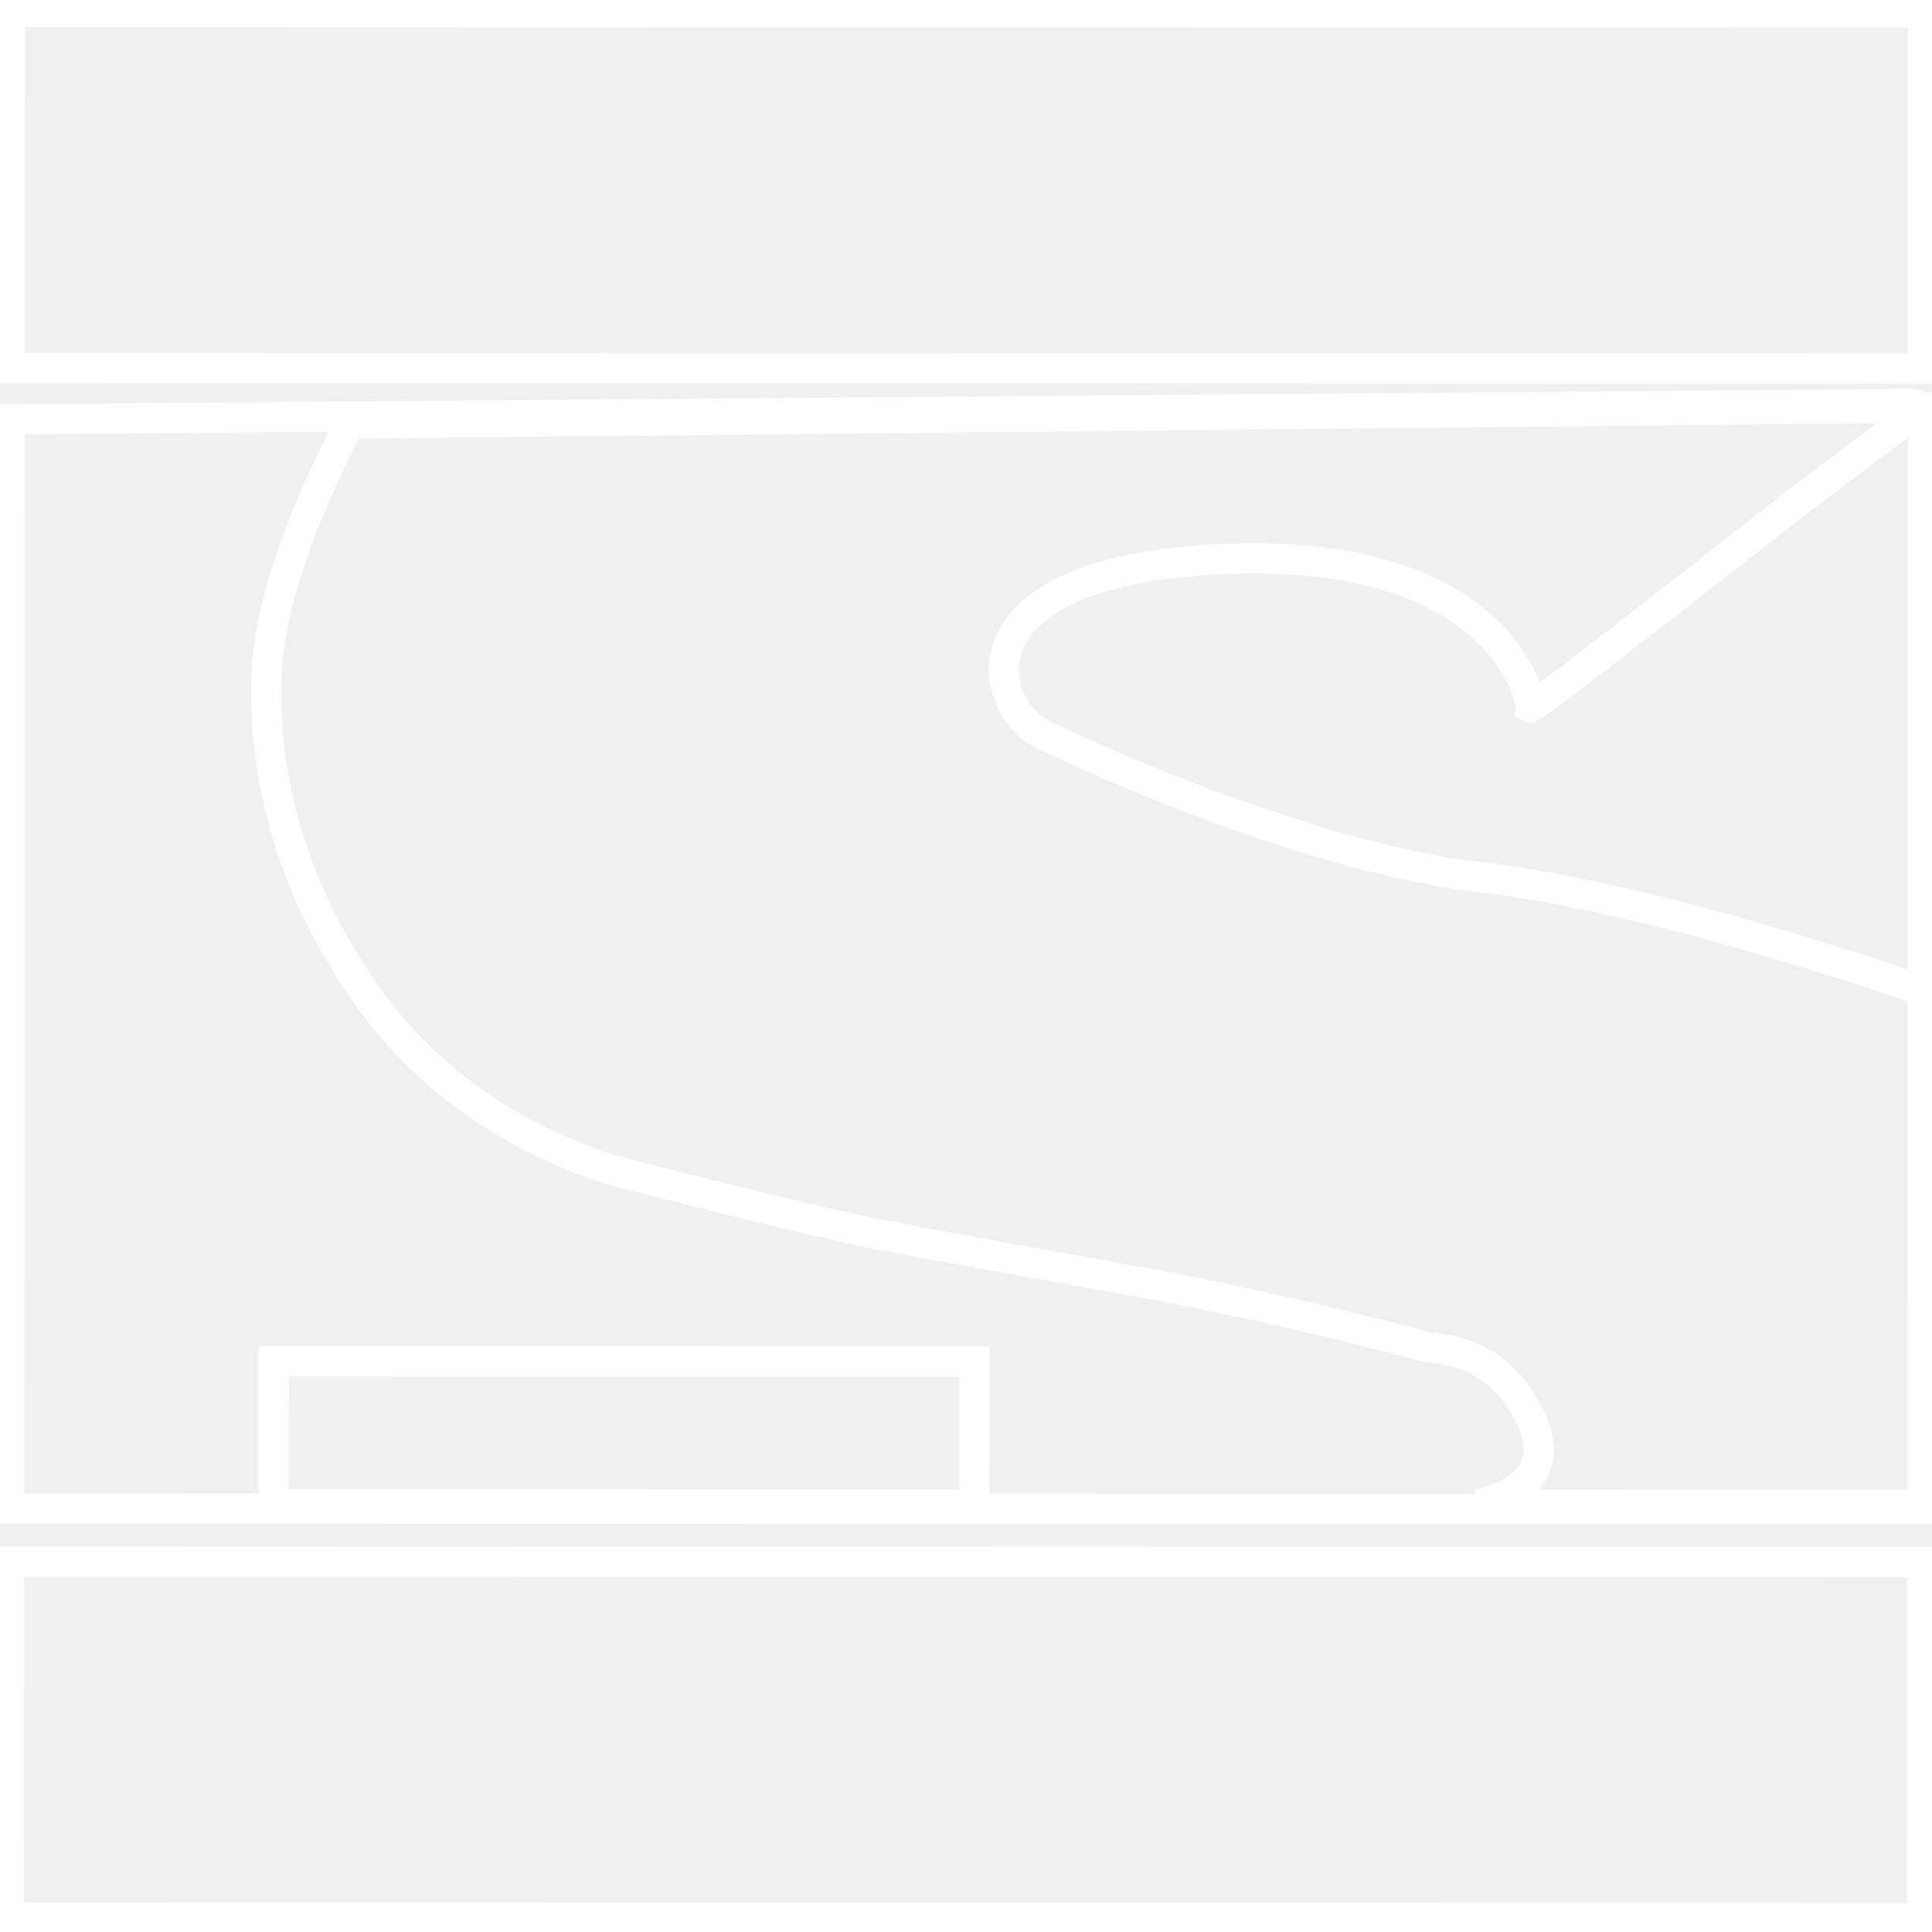
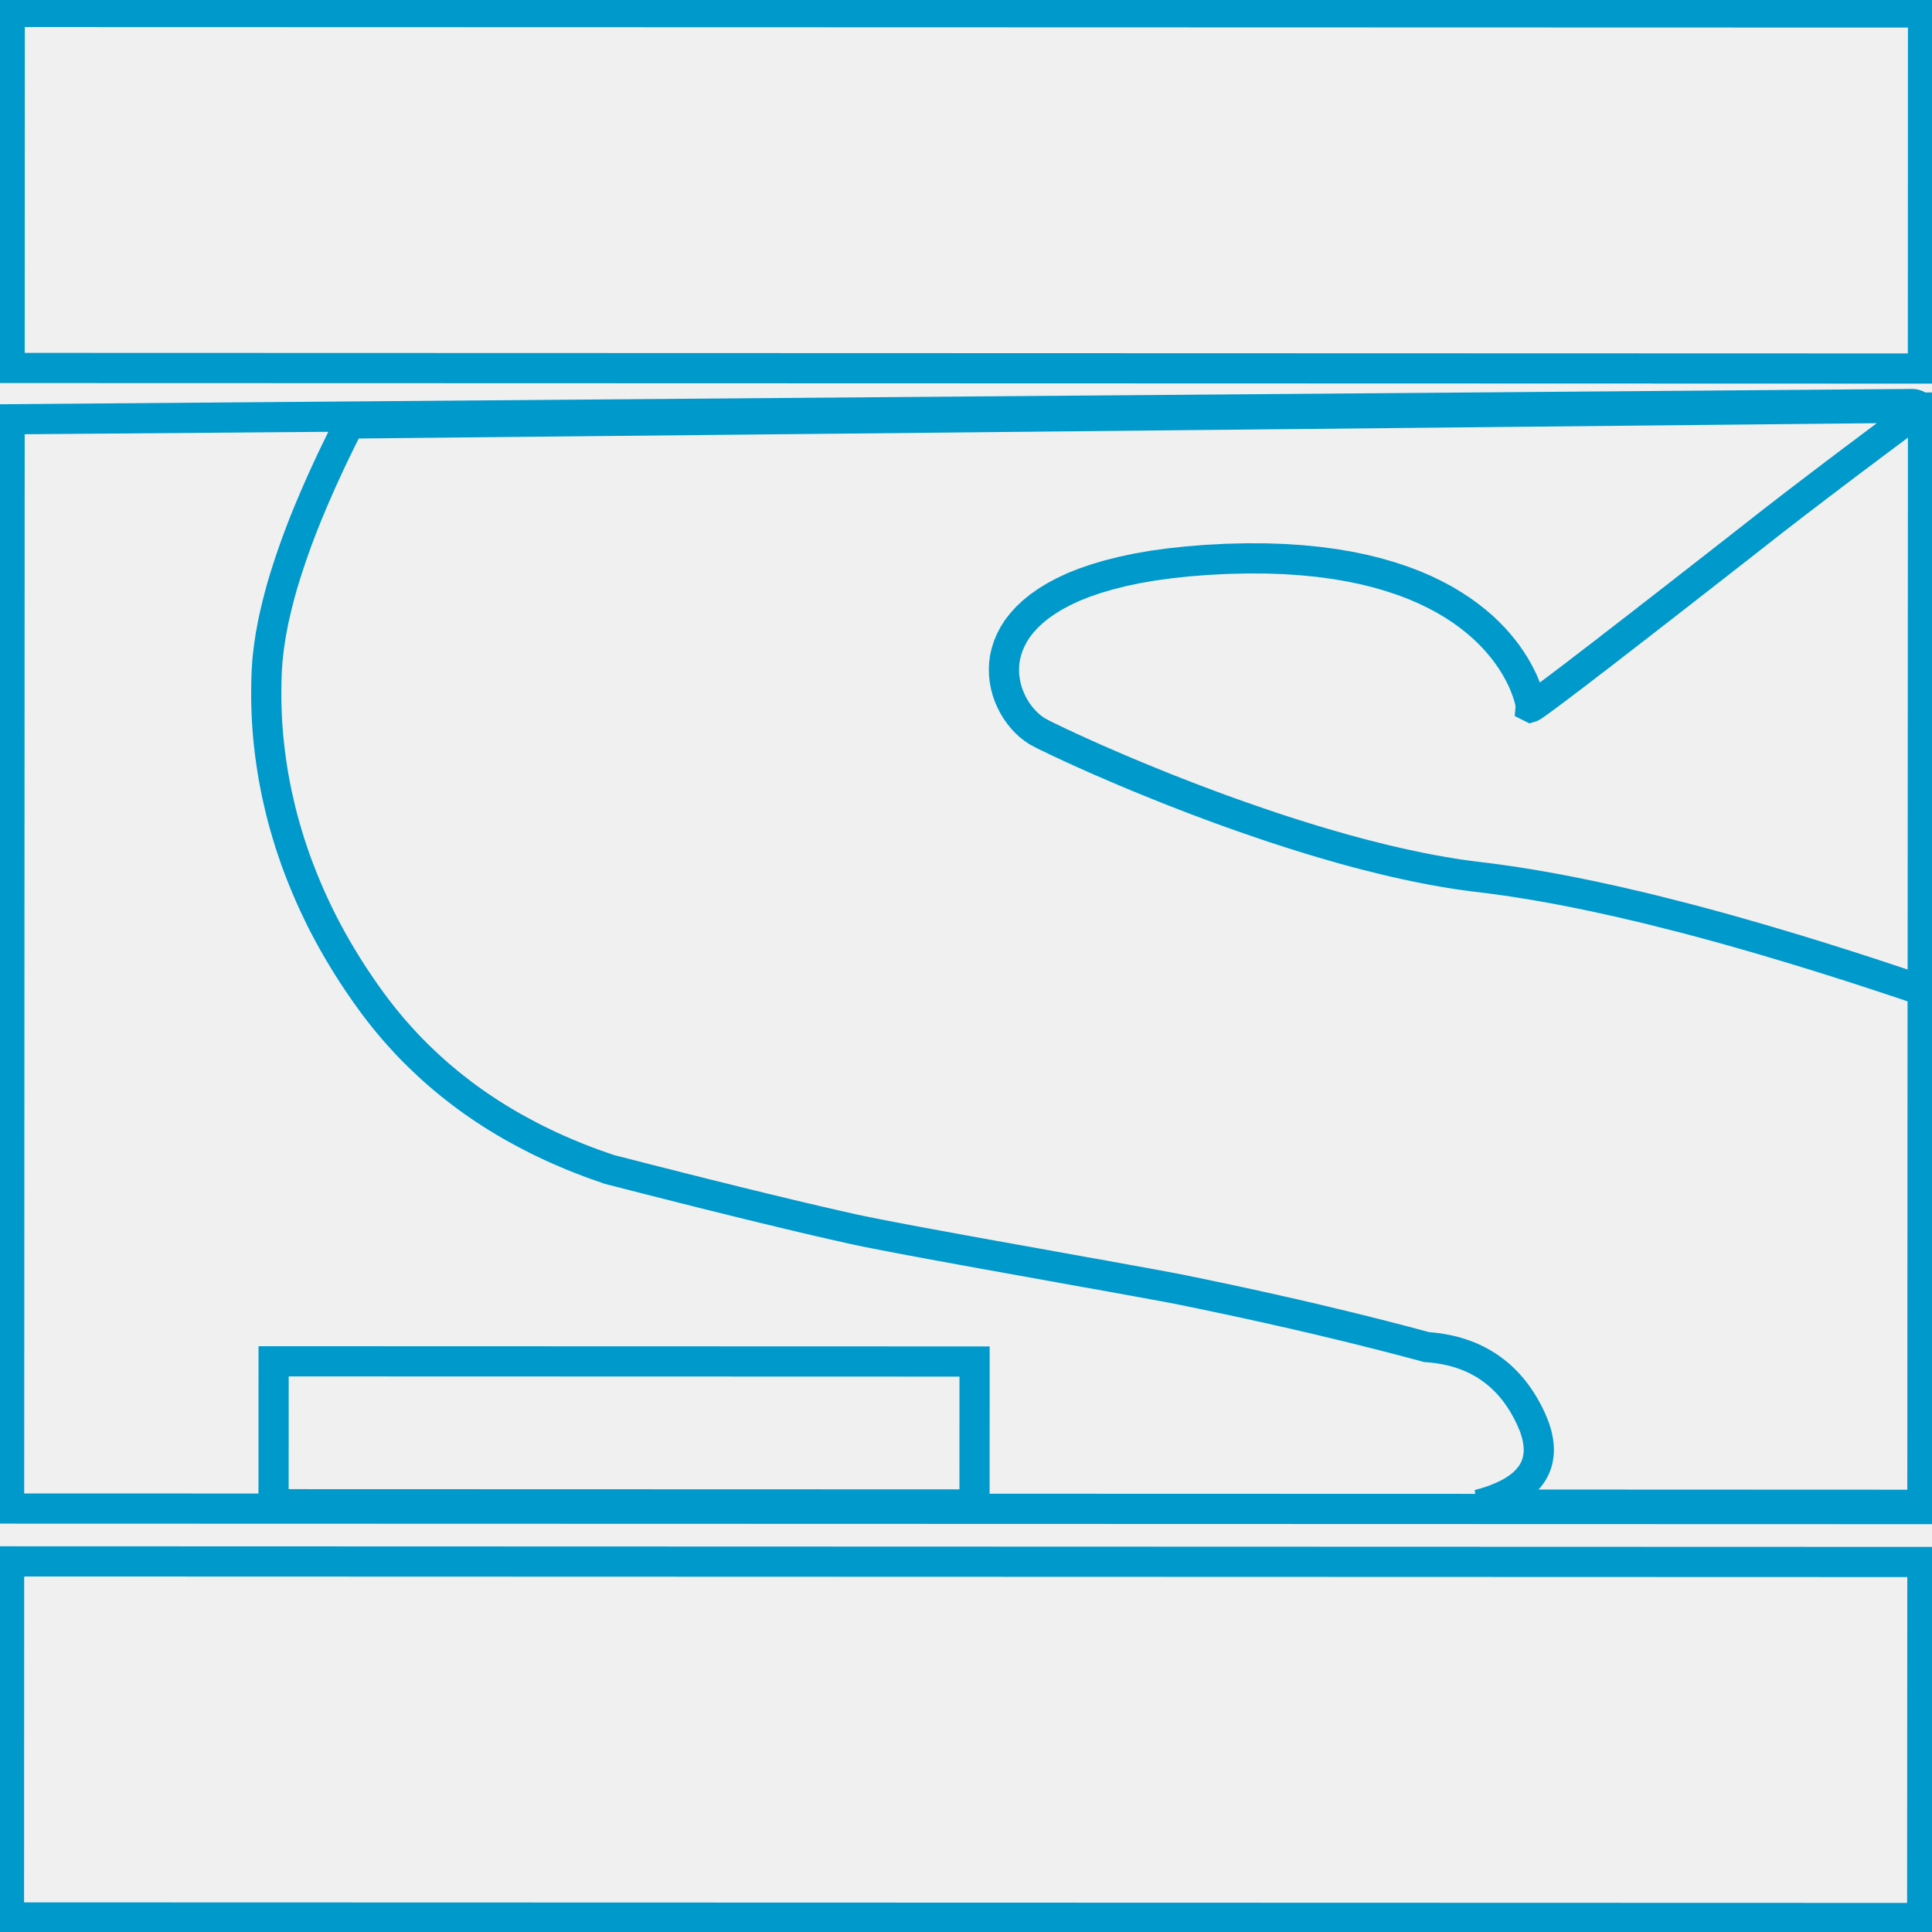
<svg xmlns="http://www.w3.org/2000/svg" xmlns:xlink="http://www.w3.org/1999/xlink" version="1.1" preserveAspectRatio="xMidYMid meet" viewBox="0 0 640 640" width="640" height="640">
  <defs>
    <path d="M2.97 635.18L3.01 517.23L636.82 517.43L636.75 635.36L2.97 635.18ZM633.67 133.86L633.82 133.87L633.97 133.89L634.12 133.93L634.27 133.95L634.39 133.98L634.54 134.03L634.67 134.07L634.82 134.12L634.95 134.18L635.08 134.23L635.21 134.3L635.34 134.35L635.47 134.42L635.57 134.51L635.68 134.58L635.79 134.65L635.89 134.74L636 134.83L636.11 134.92L636.19 135.01L636.22 135.04L115.75 140.29L114.49 142.81L113.22 145.31L112.02 147.79L110.82 150.24L109.66 152.67L108.55 155.06L107.46 157.44L106.39 159.78L105.36 162.12L104.35 164.42L103.39 166.69L102.44 168.94L101.52 171.17L100.64 173.37L99.79 175.55L98.97 177.72L98.18 179.84L97.43 181.95L96.7 184.03L96 186.08L95.33 188.12L94.69 190.13L94.07 192.11L93.49 194.06L92.95 195.99L92.44 197.91L91.95 199.81L91.5 201.67L91.07 203.49L90.66 205.3L90.3 207.09L89.98 208.87L89.65 210.6L89.4 212.32L89.14 214.01L88.93 215.67L88.75 217.3L88.58 218.94L88.48 220.51L88.37 222.09L88.28 224.43L88.22 226.82L88.2 229.24L88.2 231.66L88.26 234.13L88.35 236.63L88.48 239.15L88.65 241.7L88.86 244.27L89.14 246.86L89.44 249.48L89.8 252.12L90.19 254.78L90.64 257.46L91.15 260.17L91.69 262.88L92.31 265.61L92.95 268.38L93.66 271.15L94.43 273.93L95.25 276.73L96.12 279.55L97.07 282.39L98.05 285.22L99.12 288.08L100.24 290.93L101.42 293.8L102.66 296.69L103.97 299.58L105.34 302.47L106.77 305.38L108.29 308.29L109.86 311.19L111.51 314.1L113.24 317.03L115.02 319.93L116.88 322.86L118.83 325.78L120.83 328.69L122.93 331.62L124.36 333.55L125.82 335.45L127.3 337.33L128.82 339.17L130.36 341L131.95 342.79L133.53 344.54L135.16 346.3L136.81 348L138.5 349.68L140.22 351.33L141.95 352.96L143.71 354.56L145.51 356.14L147.33 357.68L149.17 359.2L151.06 360.69L152.96 362.16L154.89 363.6L156.84 365L158.83 366.38L160.85 367.73L162.88 369.06L164.96 370.35L167.06 371.63L169.18 372.87L171.35 374.08L173.53 375.26L175.74 376.43L177.97 377.57L180.24 378.67L182.53 379.75L184.84 380.8L187.2 381.82L189.58 382.82L191.98 383.79L194.4 384.73L196.86 385.64L199.35 386.52L201.85 387.39L204.49 388.06L207.08 388.72L209.63 389.38L212.16 390.03L214.67 390.67L217.13 391.29L219.57 391.91L221.97 392.51L224.35 393.12L226.71 393.72L229.02 394.3L231.31 394.87L233.56 395.44L235.79 395.99L238 396.54L240.16 397.07L242.3 397.6L244.4 398.13L246.48 398.63L248.52 399.14L250.53 399.62L252.52 400.12L254.47 400.58L256.4 401.04L258.29 401.5L260.15 401.95L261.97 402.39L263.77 402.81L265.55 403.24L267.28 403.65L269 404.04L270.67 404.45L272.32 404.82L273.95 405.19L275.53 405.56L277.1 405.92L278.62 406.25L280.12 406.59L281.58 406.93L283.03 407.25L284.47 407.55L286.12 407.9L287.98 408.27L290.02 408.68L292.22 409.11L294.6 409.57L297.13 410.05L299.79 410.56L302.59 411.09L305.51 411.63L308.53 412.19L311.63 412.76L314.83 413.34L318.1 413.95L321.42 414.55L324.81 415.17L328.24 415.79L331.69 416.41L335.16 417.03L338.61 417.65L342.08 418.27L345.53 418.89L348.93 419.51L352.32 420.12L355.64 420.72L358.9 421.31L362.09 421.87L365.2 422.42L368.19 422.97L371.09 423.49L373.85 424L376.51 424.48L379.01 424.94L381.35 425.36L383.53 425.77L385.55 426.14L387.37 426.48L389 426.78L390.41 427.07L391.61 427.3L393.82 427.76L396.02 428.2L398.23 428.66L400.42 429.12L402.58 429.58L404.74 430.03L406.91 430.49L409.05 430.95L411.19 431.41L413.31 431.87L415.44 432.33L417.56 432.81L419.66 433.27L421.73 433.73L423.81 434.21L425.89 434.67L427.95 435.13L430 435.61L432.04 436.09L434.07 436.55L436.09 437.03L438.1 437.51L440.1 437.99L442.09 438.47L444.08 438.94L446.05 439.42L448 439.9L449.95 440.38L451.9 440.86L453.83 441.36L455.76 441.83L457.66 442.31L459.57 442.81L461.46 443.29L463.34 443.78L465.23 444.28L467.07 444.76L468.93 445.26L470.78 445.75L472.62 446.25L473.82 446.34L475 446.46L476.15 446.6L477.29 446.78L478.42 446.98L479.54 447.19L480.63 447.44L481.7 447.7L482.75 448L483.8 448.32L484.81 448.68L485.82 449.03L486.82 449.44L487.79 449.85L488.73 450.29L489.67 450.77L490.59 451.27L491.49 451.78L492.37 452.33L493.25 452.9L494.09 453.5L494.92 454.12L495.73 454.76L496.55 455.43L497.32 456.12L498.09 456.85L498.84 457.6L499.57 458.36L500.28 459.16L500.96 459.97L501.65 460.82L502.31 461.69L502.93 462.59L503.58 463.52L504.18 464.46L504.78 465.43L505.33 466.42L505.89 467.43L506.43 468.48L506.96 469.56L507.43 470.63L507.88 471.69L508.29 472.72L508.63 473.75L508.93 474.74L509.19 475.73L509.38 476.69L509.55 477.65L509.66 478.57L509.73 479.49L509.75 480.38L509.73 481.24L509.64 482.11L509.51 482.95L509.36 483.76L509.13 484.58L508.87 485.36L508.57 486.12L508.2 486.86L507.8 487.61L507.35 488.32L506.85 489.01L506.3 489.68L505.72 490.34L505.08 490.98L504.39 491.62L503.66 492.22L502.87 492.8L502.06 493.37L501.18 493.92L500.26 494.45L499.29 494.97L498.26 495.46L497.21 495.94L496.1 496.4L494.94 496.85L493.74 497.27L492.5 497.66L491.19 498.05L489.84 498.42L636.82 498.48L636.82 499.9L3.01 499.72L3.18 138.89L633.19 133.84L633.34 133.84L633.52 133.84L633.67 133.86ZM636.82 496.4L636.82 494.45L636.9 328.12L632.34 326.58L627.84 325.08L623.38 323.6L618.97 322.15L614.6 320.73L610.27 319.35L605.99 318L601.76 316.67L597.57 315.38L593.43 314.12L589.32 312.9L585.27 311.69L581.26 310.52L577.3 309.39L573.38 308.27L569.5 307.19L565.66 306.14L561.89 305.13L558.14 304.14L554.44 303.2L550.8 302.28L547.2 301.37L543.62 300.5L540.11 299.69L536.63 298.87L533.21 298.11L529.82 297.37L526.5 296.66L523.2 295.98L519.94 295.33L516.75 294.71L513.58 294.12L510.47 293.57L507.41 293.04L504.39 292.56L501.41 292.08L498.48 291.66L495.58 291.25L492.74 290.88L489.95 290.54L489.05 290.43L488.15 290.33L487.25 290.2L486.33 290.08L485.43 289.96L484.51 289.83L483.61 289.71L482.69 289.57L481.77 289.42L480.84 289.28L479.92 289.12L479 288.96L478.08 288.82L477.14 288.64L476.22 288.48L475.27 288.32L474.35 288.15L473.41 287.97L472.47 287.79L471.53 287.6L470.58 287.42L469.64 287.23L468.7 287.03L467.75 286.83L466.81 286.62L465.85 286.43L464.9 286.21L463.96 286L463 285.79L462.06 285.58L461.09 285.35L460.15 285.13L459.18 284.9L458.22 284.67L457.28 284.44L456.31 284.19L455.35 283.96L454.39 283.71L453.44 283.48L452.48 283.24L448.97 282.31L445.45 281.36L441.96 280.36L438.47 279.35L434.97 278.31L431.5 277.24L428.05 276.16L424.61 275.05L421.2 273.93L417.81 272.78L414.45 271.62L411.13 270.47L407.83 269.3L404.57 268.13L401.38 266.94L398.21 265.76L395.1 264.59L392.04 263.4L389.04 262.23L386.11 261.08L383.21 259.91L380.41 258.77L377.64 257.64L374.99 256.54L372.37 255.44L369.87 254.37L367.42 253.31L365.07 252.3L362.8 251.31L360.63 250.33L358.55 249.41L356.58 248.51L354.7 247.66L352.94 246.82L351.27 246.06L349.73 245.32L348.29 244.62L346.96 243.99L345.76 243.4L344.71 242.85L343.43 242.14L342.19 241.29L340.96 240.32L339.81 239.23L338.69 238.03L337.64 236.73L336.66 235.35L335.76 233.86L334.97 232.32L334.26 230.69L333.66 228.99L333.19 227.25L332.84 225.44L332.63 223.6L332.57 221.74L332.65 219.82L332.91 217.91L333.36 215.97L333.98 214.02L334.79 212.09L335.8 210.16L337.02 208.24L338.48 206.37L340.17 204.5L342.1 202.68L344.26 200.92L346.71 199.2L349.41 197.54L352.38 195.96L355.66 194.43L359.22 193.02L363.1 191.69L367.29 190.45L371.82 189.31L376.66 188.28L381.84 187.38L387.39 186.62L393.3 185.98L399.58 185.48L406.24 185.13L412.95 184.97L419.36 184.99L425.48 185.2L431.31 185.59L436.84 186.14L442.13 186.85L447.12 187.7L451.88 188.69L456.38 189.81L460.64 191.05L464.65 192.38L468.42 193.81L471.98 195.34L475.32 196.95L478.45 198.62L481.36 200.36L484.08 202.13L486.59 203.95L488.94 205.8L491.11 207.66L493.08 209.54L494.92 211.42L496.57 213.3L498.09 215.14L499.46 216.97L500.68 218.76L501.78 220.48L502.74 222.16L503.6 223.78L504.35 225.3L504.97 226.75L505.5 228.1L505.95 229.34L506.32 230.48L506.6 231.47L506.81 232.34L506.94 233.05L507.03 233.61L507.07 234.02L507.05 234.25L507.09 234.27L507.22 234.23L507.45 234.11L507.78 233.92L508.18 233.63L508.72 233.28L509.34 232.83L510.05 232.32L510.86 231.74L511.78 231.06L512.79 230.32L513.9 229.48L515.1 228.58L516.41 227.6L517.8 226.54L519.3 225.41L520.91 224.2L522.6 222.91L524.38 221.52L526.29 220.07L528.26 218.55L530.36 216.95L532.54 215.27L534.81 213.49L537.19 211.67L539.68 209.73L542.25 207.75L544.93 205.67L547.69 203.51L550.56 201.3L553.54 198.97L556.6 196.6L559.75 194.13L563.03 191.58L566.37 188.97L569.84 186.26L573.38 183.5L577.04 180.64L580.79 177.7L584.63 174.69L585.61 173.92L586.62 173.14L587.62 172.34L588.67 171.55L589.72 170.73L590.77 169.92L591.87 169.08L592.96 168.23L594.07 167.36L595.21 166.49L596.37 165.61L597.52 164.72L598.72 163.82L599.92 162.9L601.14 161.97L602.36 161.03L603.63 160.08L604.89 159.12L606.18 158.14L607.46 157.15L608.79 156.16L610.12 155.15L611.47 154.12L612.84 153.09L614.23 152.05L615.63 151L617.06 149.94L618.5 148.85L619.93 147.76L621.41 146.66L622.89 145.56L624.41 144.42L625.93 143.29L627.45 142.15L629.02 140.98L630.58 139.81L632.17 138.64L633.77 137.44L635.4 136.25L636.52 135.4L636.45 135.31L636.37 135.2L636.28 135.12L636.22 135.04L637.03 135.03L636.52 135.4L636.54 135.42L636.6 135.52L636.67 135.63L636.73 135.75L636.77 135.86L636.84 135.98L636.88 136.09L636.92 136.21L636.94 136.34L636.99 136.46L637.01 136.59L637.01 136.73L637.03 136.85L637.03 136.98L636.82 494.45L636.82 496.4L636.82 498.48L636.82 498.48L636.82 498.05L636.82 496.4ZM322.84 451.02L90.64 450.95L90.62 498.3L322.82 498.37L322.84 451.02ZM3.18 121.89L3.23 3.96L637.03 4.14L636.99 122.08L3.18 121.89Z" id="e5Mn9eGcOB" />
  </defs>
  <g>
    <g>
      <g>
        <use xlink:href="#e5Mn9eGcOB" opacity="1" fill="#ae6ee8" fill-opacity="0" />
        <g>
-           <use xlink:href="#e5Mn9eGcOB" opacity="1" fill-opacity="0" stroke="#ffffff" stroke-width="10" stroke-opacity="1" />
+           <use xlink:href="#e5Mn9eGcOB" opacity="1" fill-opacity="0" stroke="#0099cc" stroke-width="10" stroke-opacity="1" />
        </g>
      </g>
    </g>
  </g>
</svg>
